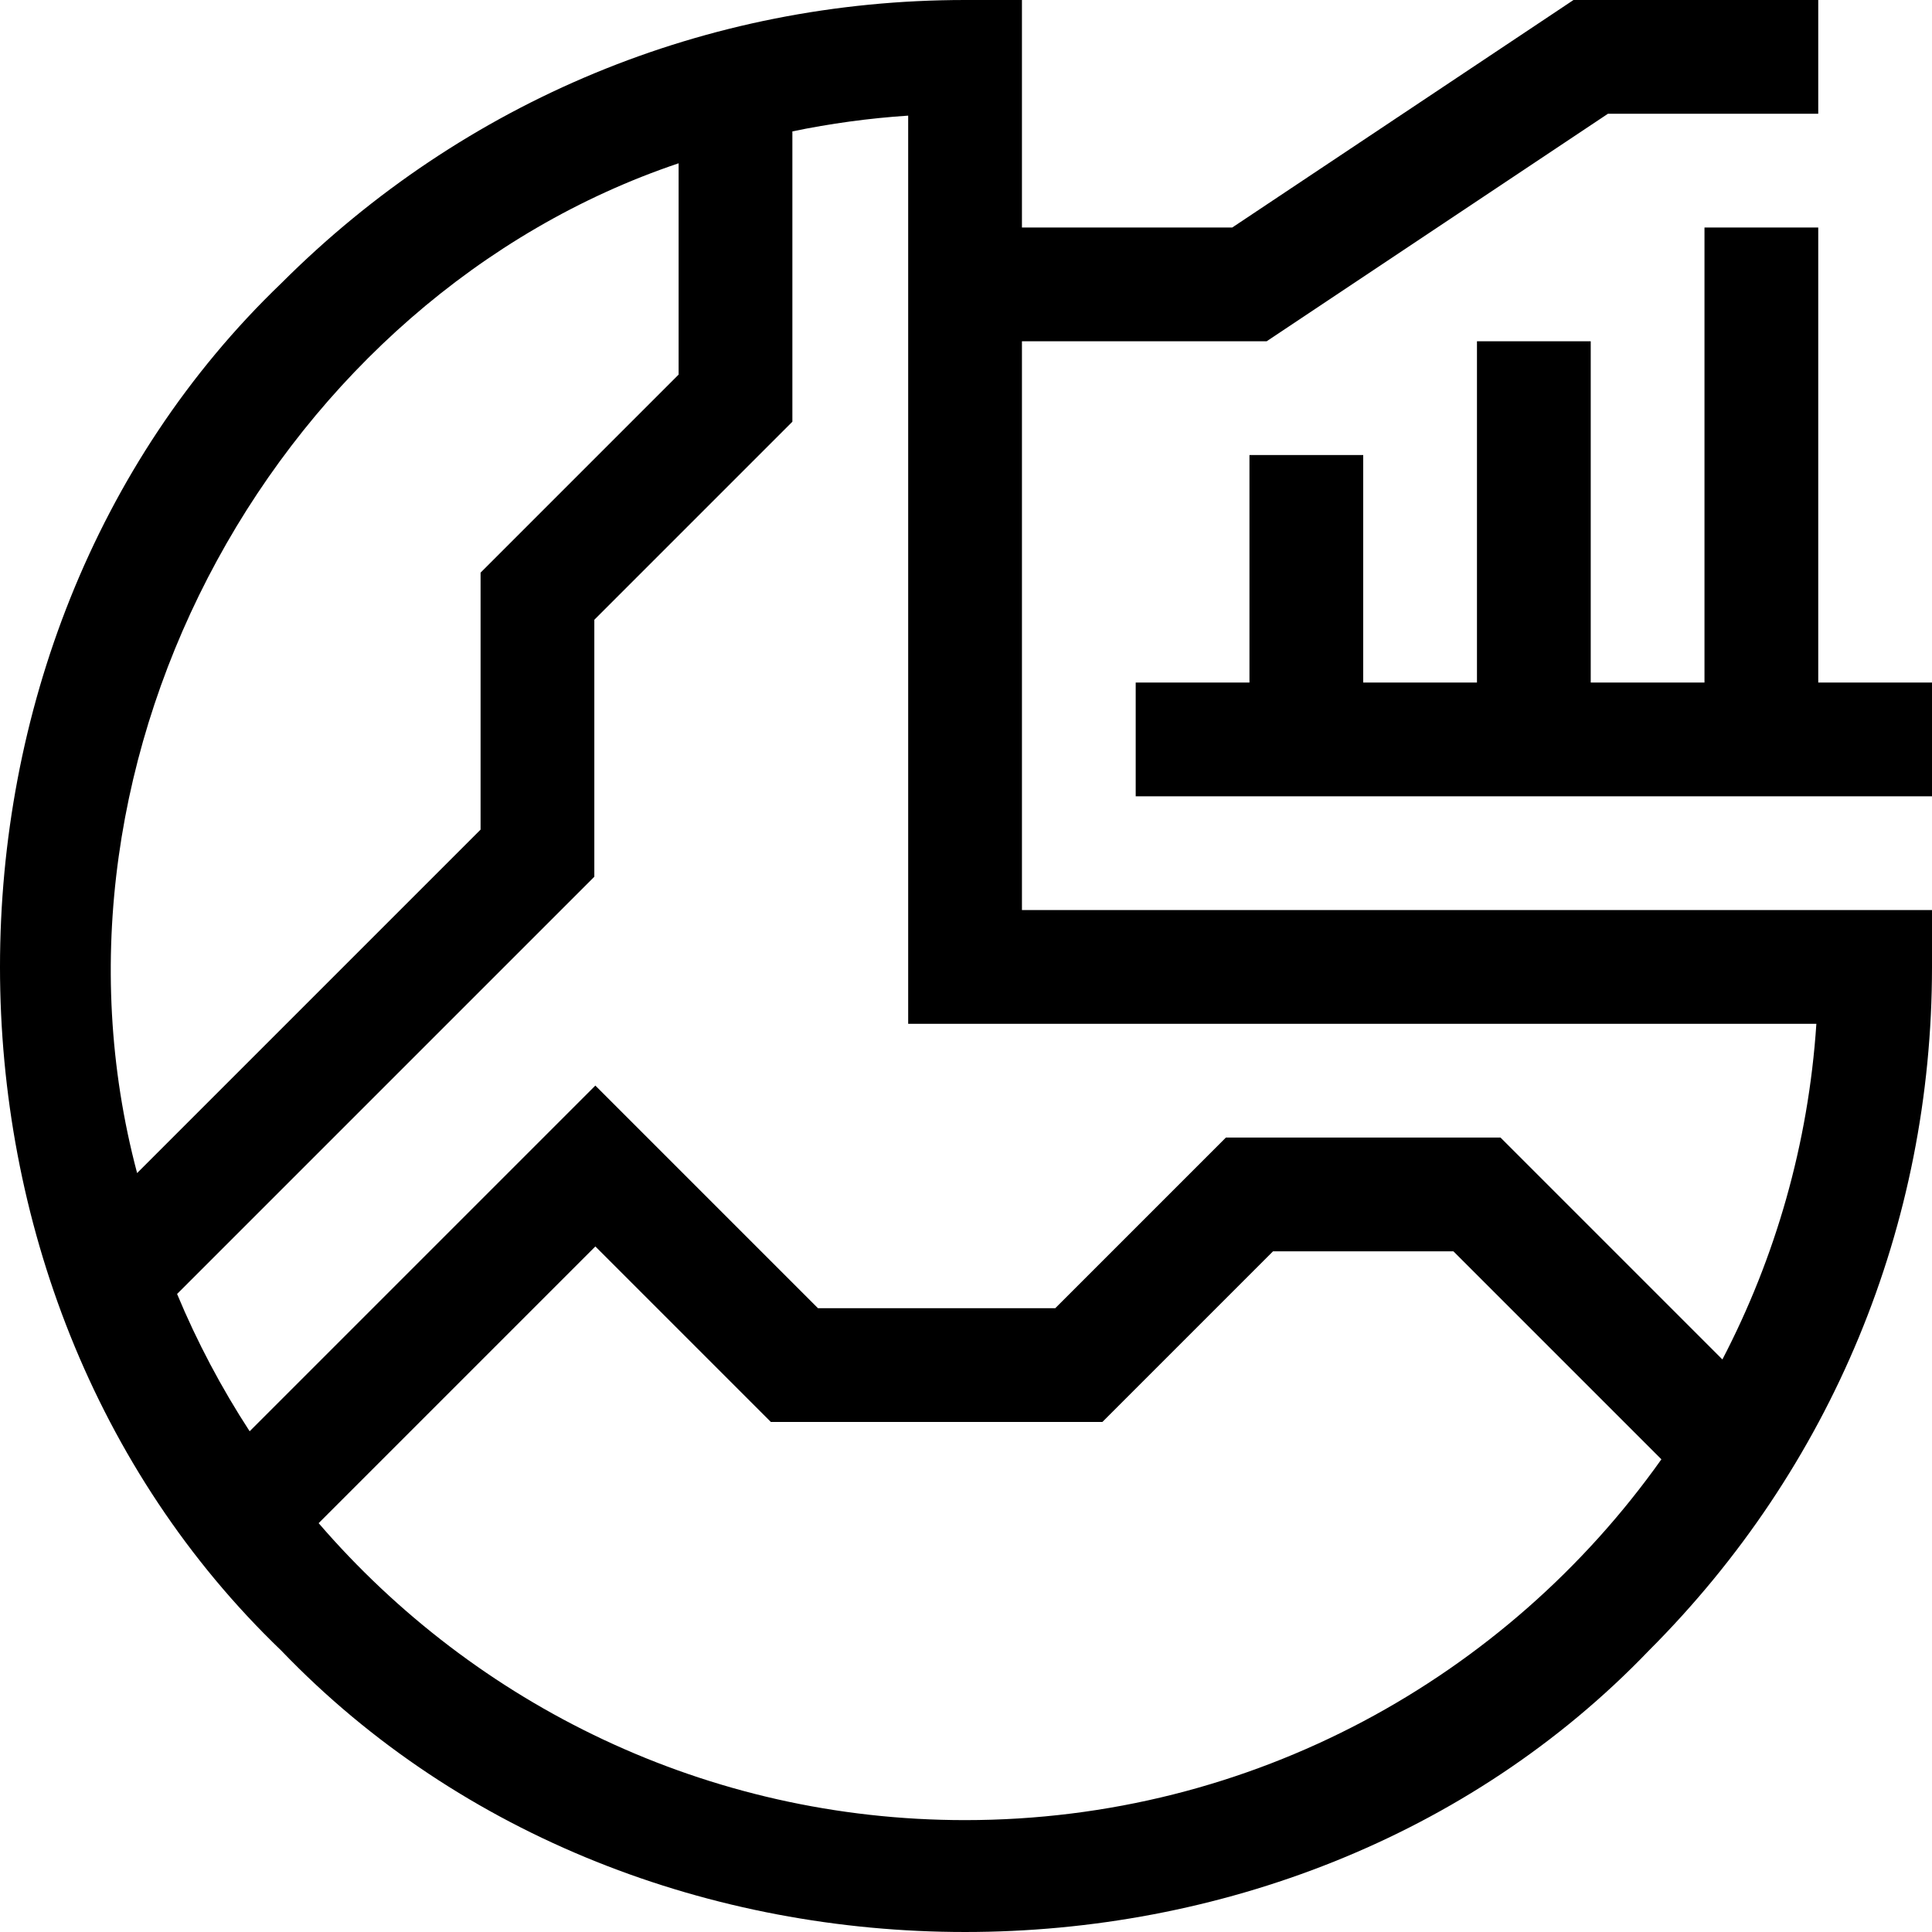
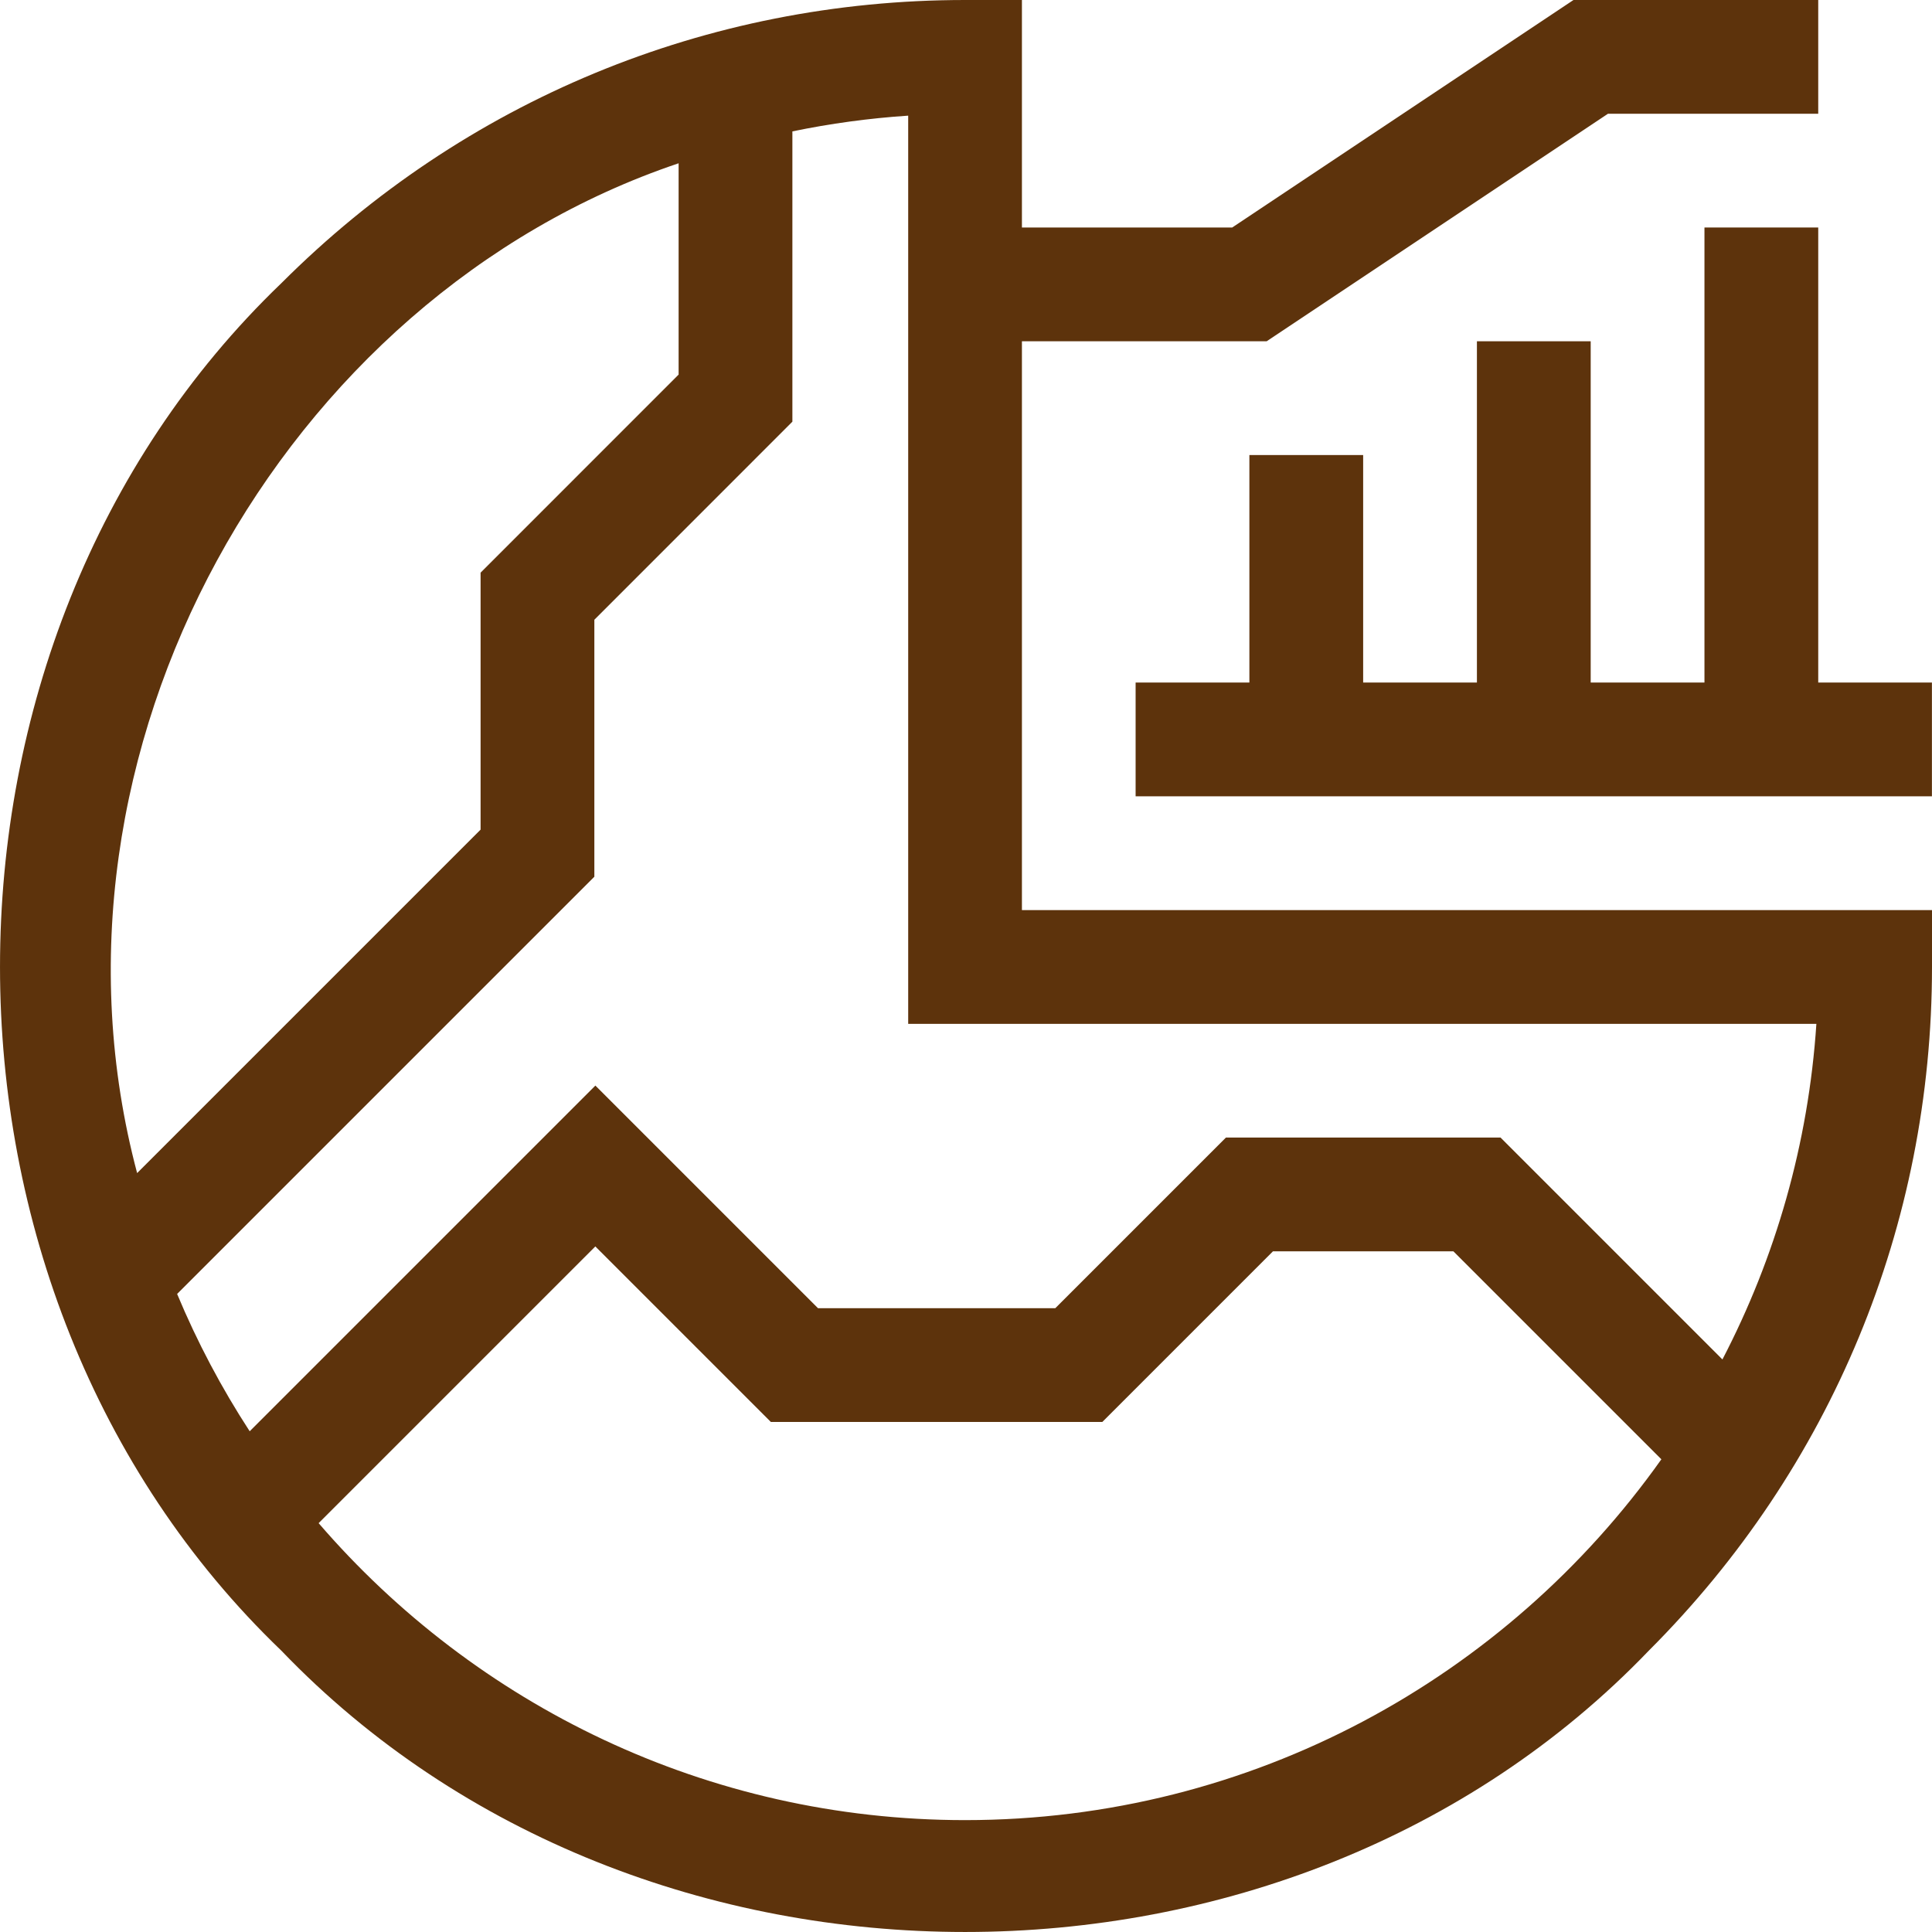
- <svg xmlns="http://www.w3.org/2000/svg" id="Layer_1" enable-background="new 0 0 509.505 509.505" height="512" viewBox="0 0 509.505 509.505" width="512">
-   <g>
-     <path d="m269.505 90h64.542l90-60h55.458v-30h-64.542l-90 60h-55.458v-60h-15c-68.112 0-132.148 26.524-180.311 74.688-98.927 94.918-98.923 265.707 0 360.623 94.918 98.927 265.707 98.923 360.623 0 48.164-48.163 74.689-112.199 74.689-180.311v-15h-240v-150zm-90.54-46.938v55.725l-52.229 52.23v67.77l-90.576 90.574c-29.496-110.992 38.066-231.032 142.805-266.299zm75.54 436.938c-68.074 0-129.179-30.393-170.473-78.315l72.973-72.973 46.287 46.288h87.426l45-45h47.574l54.85 54.85c-40.797 57.528-107.902 95.15-183.637 95.15zm224.506-210c-2.101 31.74-10.824 61.695-24.78 88.513l-58.513-58.513h-72.426l-45 45h-62.574l-58.713-58.713-91.168 91.168c-7.425-11.402-13.846-23.513-19.135-36.21l110.033-110.032v-67.77l52.229-52.231v-76.566c9.959-2.056 20.152-3.465 30.54-4.152v239.506z" />
-     <path d="m479.505 180v-120h-30v120h-30v-90h-30v90h-30v-60h-30v60h-30v30h210v-30z" />
-   </g>
+ <svg xmlns="http://www.w3.org/2000/svg" id="Layer_1" version="1.1" viewBox="0 0 512 512">
+   <defs>
+     <style>
+       .st0 {
+         fill: #5d330c;
+       }
+     </style>
+   </defs>
+   <path class="st0" d="M270.82,90.44h64.86l90.44-60.29h55.73V0h-64.86l-90.44,60.29h-55.73V0h-15.07C187.31,0,122.96,26.65,74.56,75.05c-99.41,95.38-99.41,267.01,0,362.39,95.38,99.41,267.01,99.41,362.39,0,48.4-48.4,75.05-112.75,75.05-181.19v-15.07h-241.18V90.44h0ZM179.84,43.27v56l-52.48,52.49v68.1l-91.02,91.02C6.7,199.34,74.59,78.71,179.84,43.27h0ZM255.75,482.35c-68.41,0-129.81-30.54-171.31-78.7l73.33-73.33,46.51,46.51h87.85l45.22-45.22h47.81l55.12,55.12c-41,57.81-108.43,95.62-184.54,95.62h0ZM481.36,271.32c-2.11,31.9-10.88,62-24.9,88.95l-58.8-58.8h-72.78l-45.22,45.22h-62.88l-59-59-91.61,91.61c-7.46-11.46-13.91-23.63-19.23-36.39l110.57-110.57v-68.1l52.48-52.49V34.82c10.01-2.07,20.25-3.48,30.69-4.17v240.68h240.68Z" />
+   <path class="st0" d="M481.85,180.88V60.29h-30.15v120.59h-30.15v-90.44h-30.15v90.44h-30.15v-60.29h-30.15v60.29h-30.15v30.15h211.03v-30.15h-30.15Z" />
</svg>
